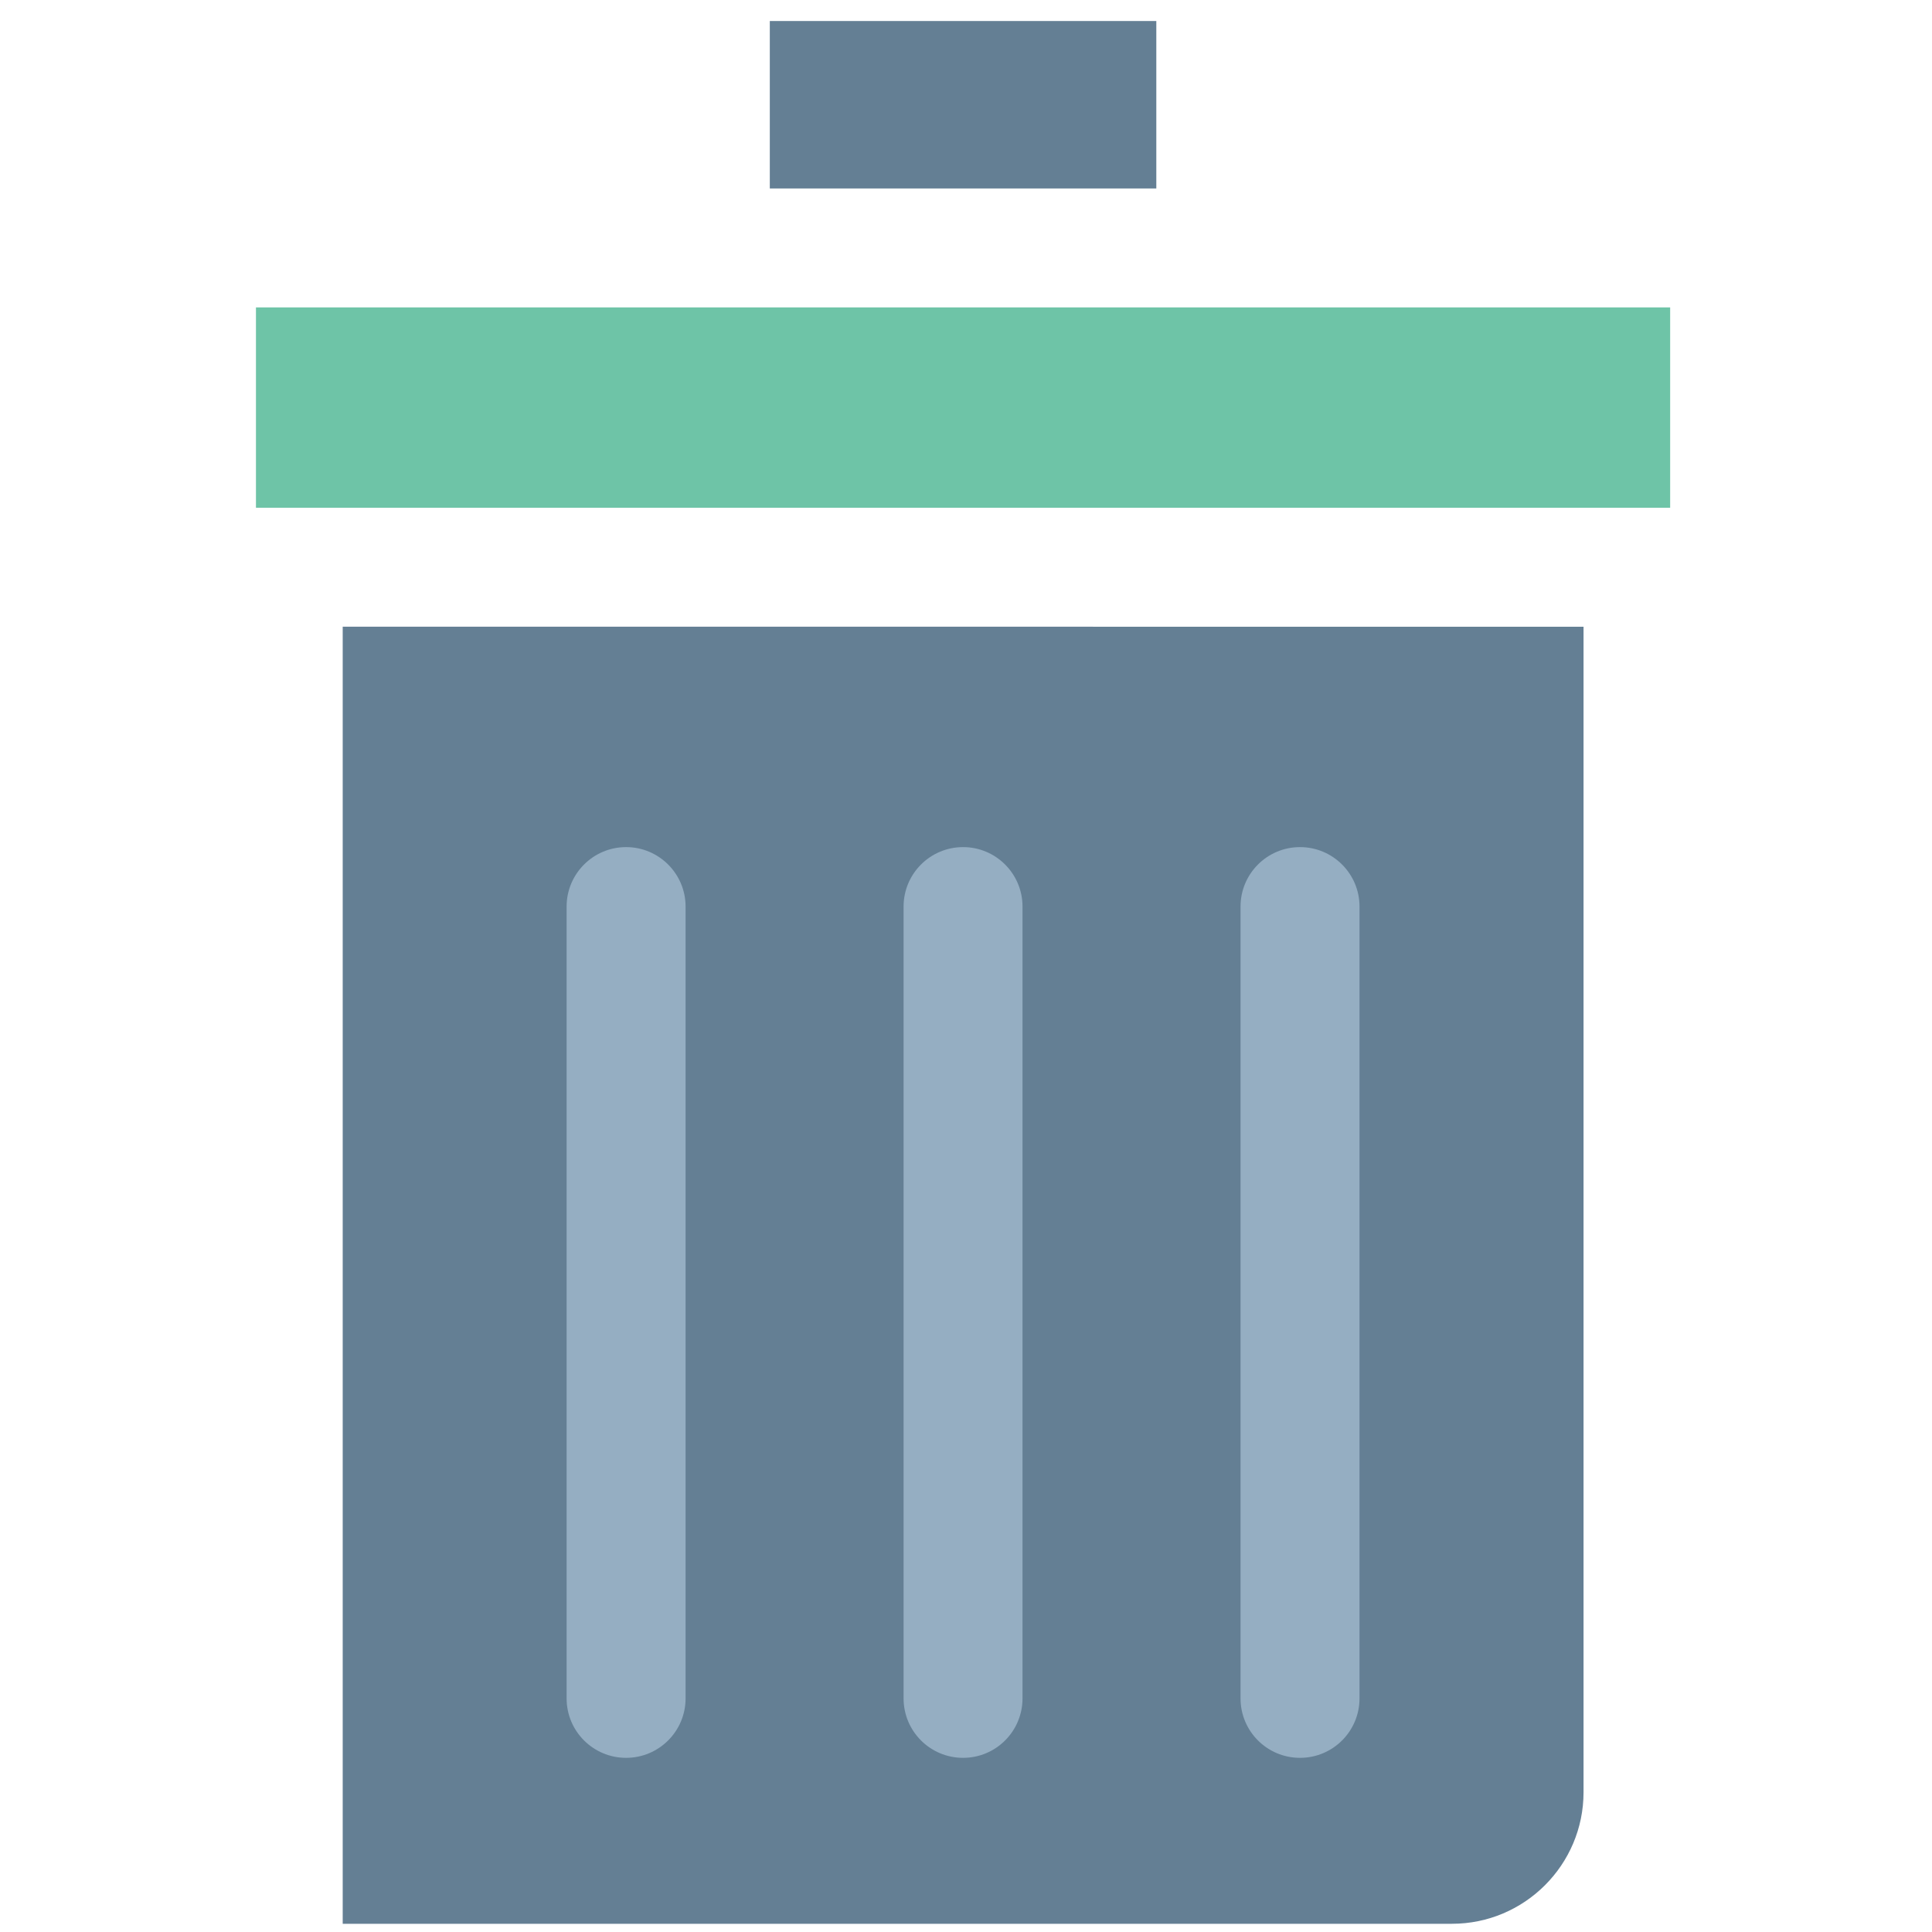
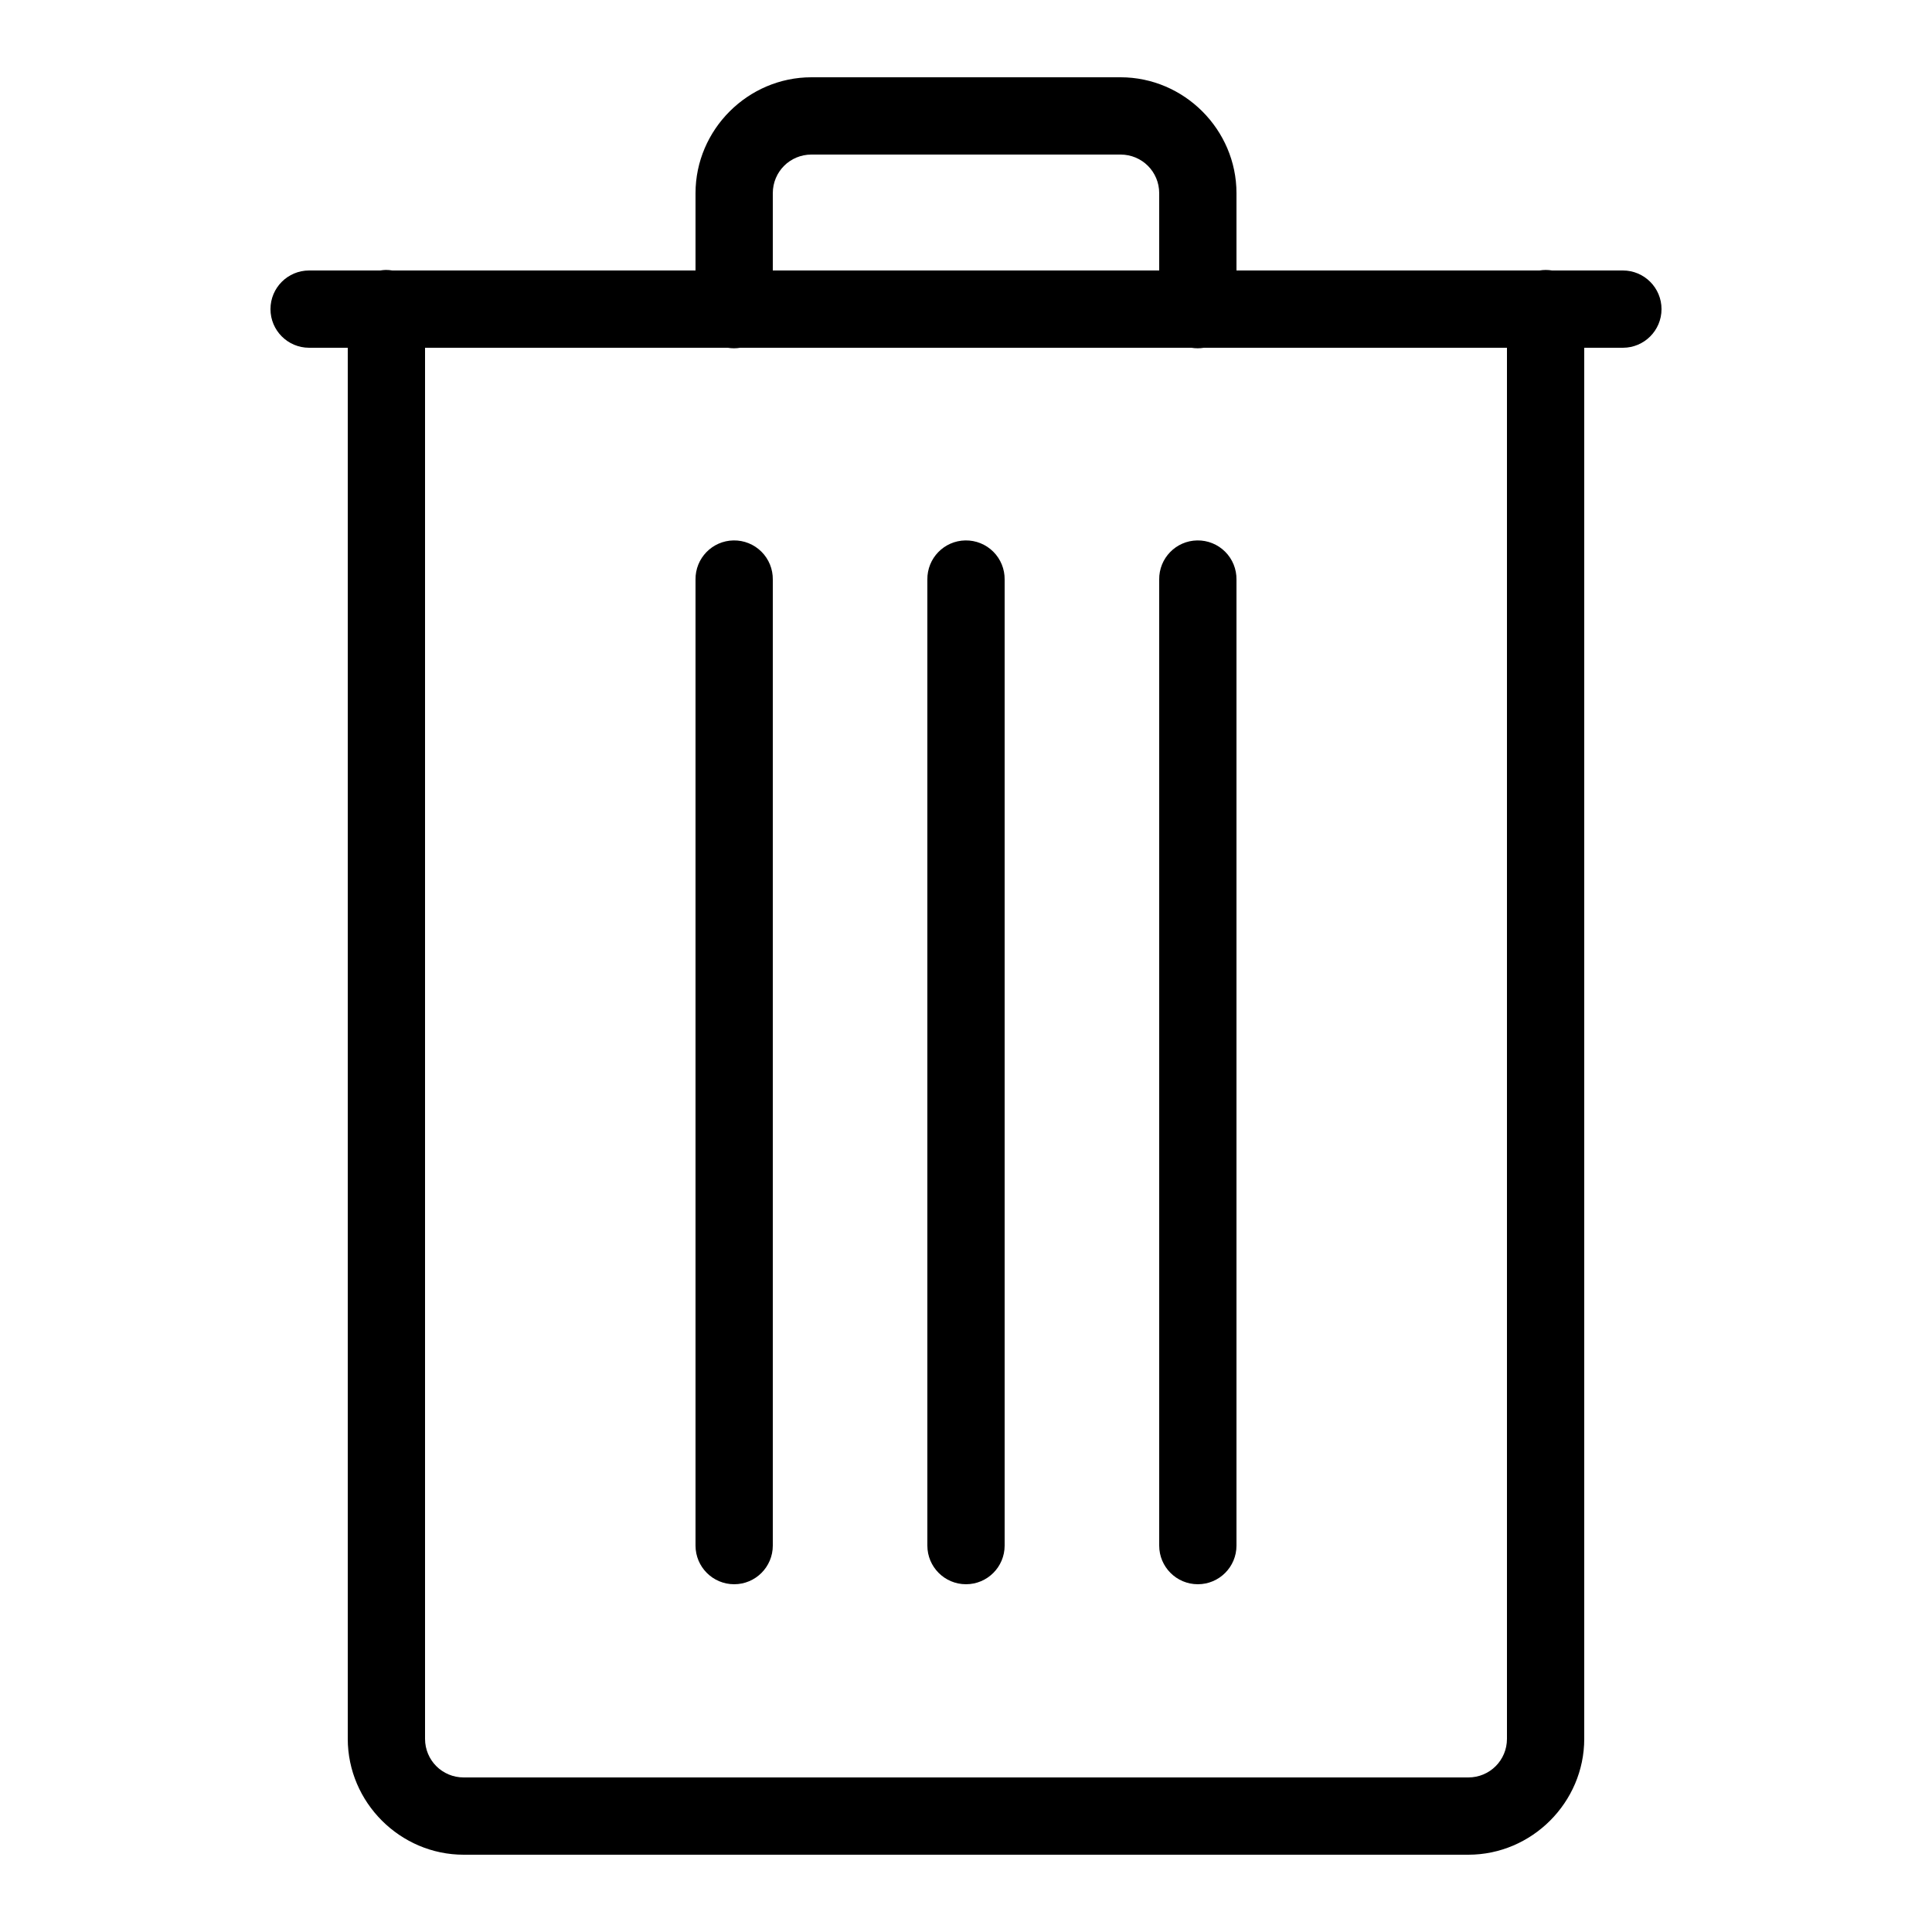
- <svg xmlns="http://www.w3.org/2000/svg" enable-background="new 0 0 91 91" height="91px" id="Layer_1" version="1.1" viewBox="0 0 91 91" width="91px" xml:space="preserve">
-   <g>
-     <g>
-       <path d="M16.142,90.613H68.39c3.418,0,6.197-2.779,6.197-6.195V29.52l-58.445-0.002V90.613z" fill="#647F94" />
-       <path d="M58.431,42.701c0-1.547,1.254-2.801,2.801-2.801s2.803,1.254,2.803,2.801v37.295    c0,1.549-1.256,2.801-2.803,2.801s-2.801-1.252-2.801-2.801V42.701z M42.56,42.701c0-1.547,1.254-2.801,2.803-2.801    c1.545,0,2.799,1.254,2.799,2.801v37.295c0,1.549-1.254,2.801-2.799,2.801c-1.549,0-2.803-1.252-2.803-2.801V42.701z     M26.688,42.701c0-1.547,1.256-2.801,2.801-2.801c1.547,0,2.803,1.254,2.803,2.801v37.295c0,1.549-1.256,2.801-2.803,2.801    c-1.545,0-2.801-1.252-2.801-2.801V42.701z" fill="#95AEC2" />
-       <rect fill="#6EC4A7" height="9.438" width="66.611" x="12.056" y="14.479" />
-       <rect fill="#647F94" height="7.887" width="18.205" x="36.259" y="0.99" />
-     </g>
-   </g>
+ <svg xmlns="http://www.w3.org/2000/svg" fill="#000000" viewBox="0 0 50 50" width="150px" height="150px">
+   <path d="M 21 2 C 19.355 2 18 3.355 18 5 L 18 7 L 10.154 7 A 1 1 0 0 0 9.984 6.986 A 1 1 0 0 0 9.84 7 L 8 7 A 1 1 0 1 0 8 9 L 9 9 L 9 45 C 9 46.645 10.355 48 12 48 L 38 48 C 39.645 48 41 46.645 41 45 L 41 9 L 42 9 A 1 1 0 1 0 42 7 L 40.168 7 A 1 1 0 0 0 39.842 7 L 32 7 L 32 5 C 32 3.355 30.645 2 29 2 L 21 2 z M 21 4 L 29 4 C 29.555 4 30 4.445 30 5 L 30 7 L 20 7 L 20 5 C 20 4.445 20.445 4 21 4 z M 11 9 L 18.832 9 A 1 1 0 0 0 19.158 9 L 30.832 9 A 1 1 0 0 0 31.158 9 L 39 9 L 39 45 C 39 45.555 38.555 46 38 46 L 12 46 C 11.445 46 11 45.555 11 45 L 11 9 z M 18.984 13.986 A 1 1 0 0 0 18 15 L 18 40 A 1 1 0 1 0 20 40 L 20 15 A 1 1 0 0 0 18.984 13.986 z M 24.984 13.986 A 1 1 0 0 0 24 15 L 24 40 A 1 1 0 1 0 26 40 L 26 15 A 1 1 0 0 0 24.984 13.986 z M 30.984 13.986 A 1 1 0 0 0 30 15 L 30 40 A 1 1 0 1 0 32 40 L 32 15 A 1 1 0 0 0 30.984 13.986 z" />
</svg>
